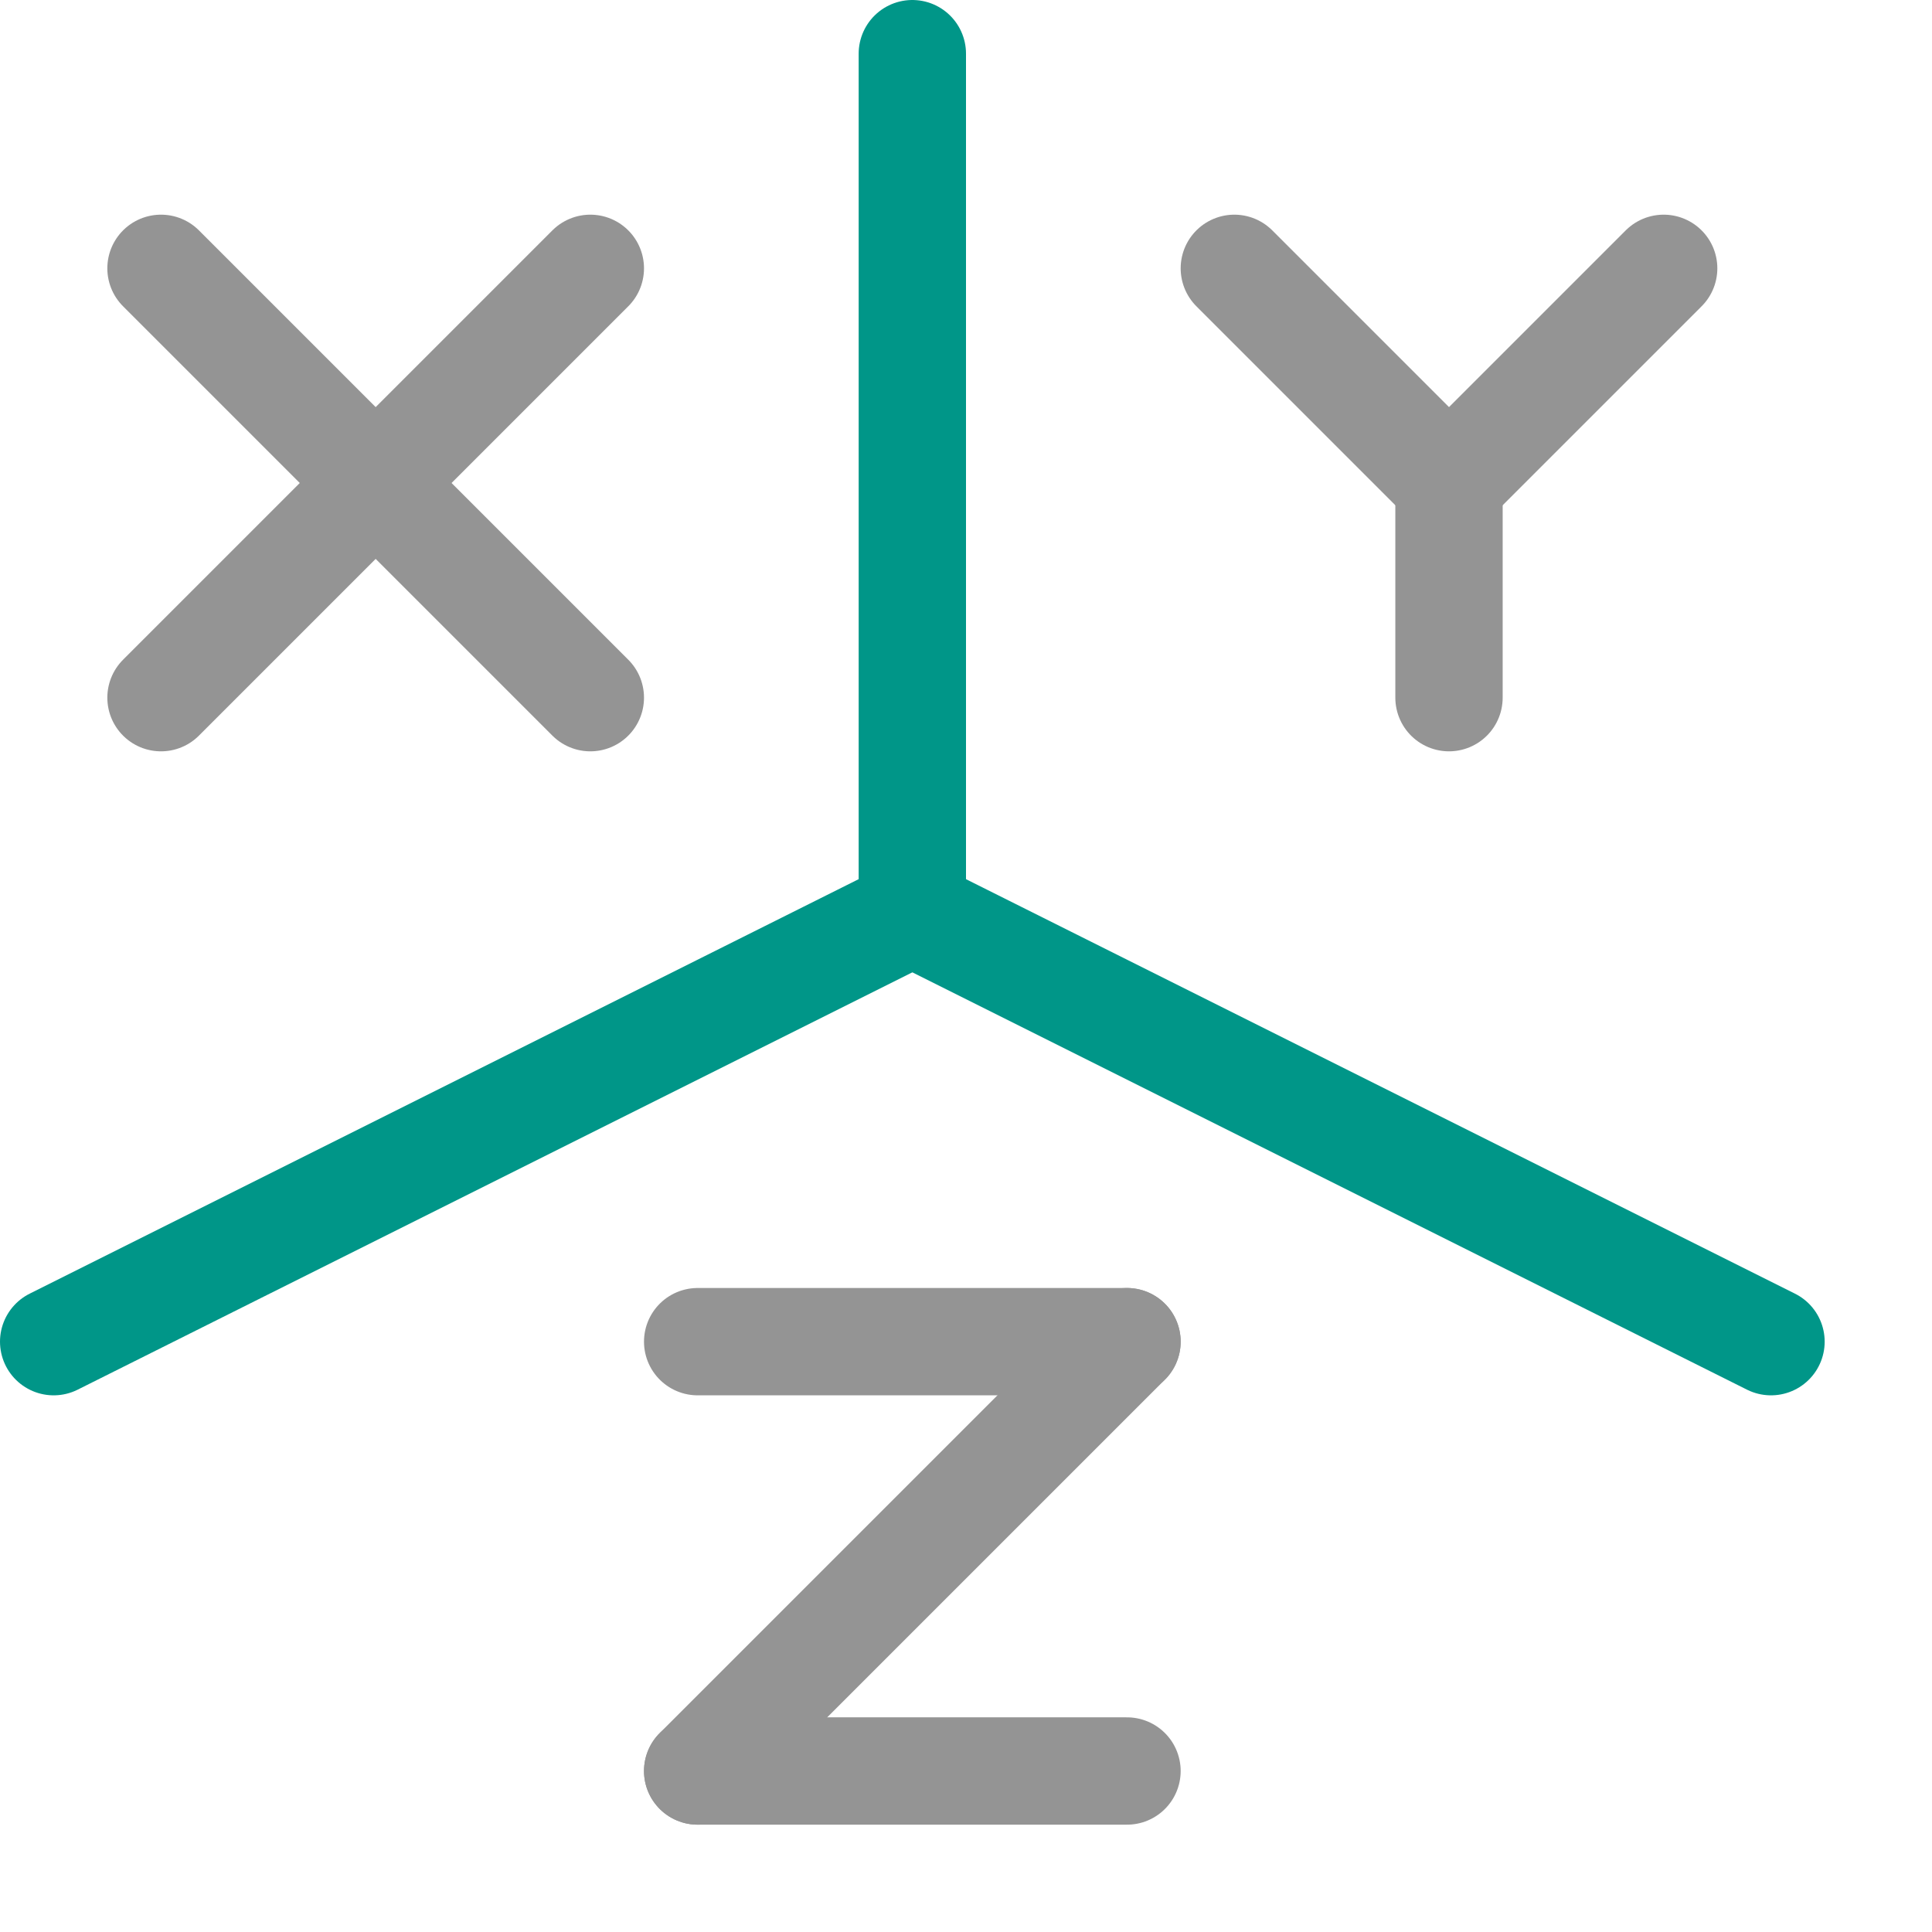
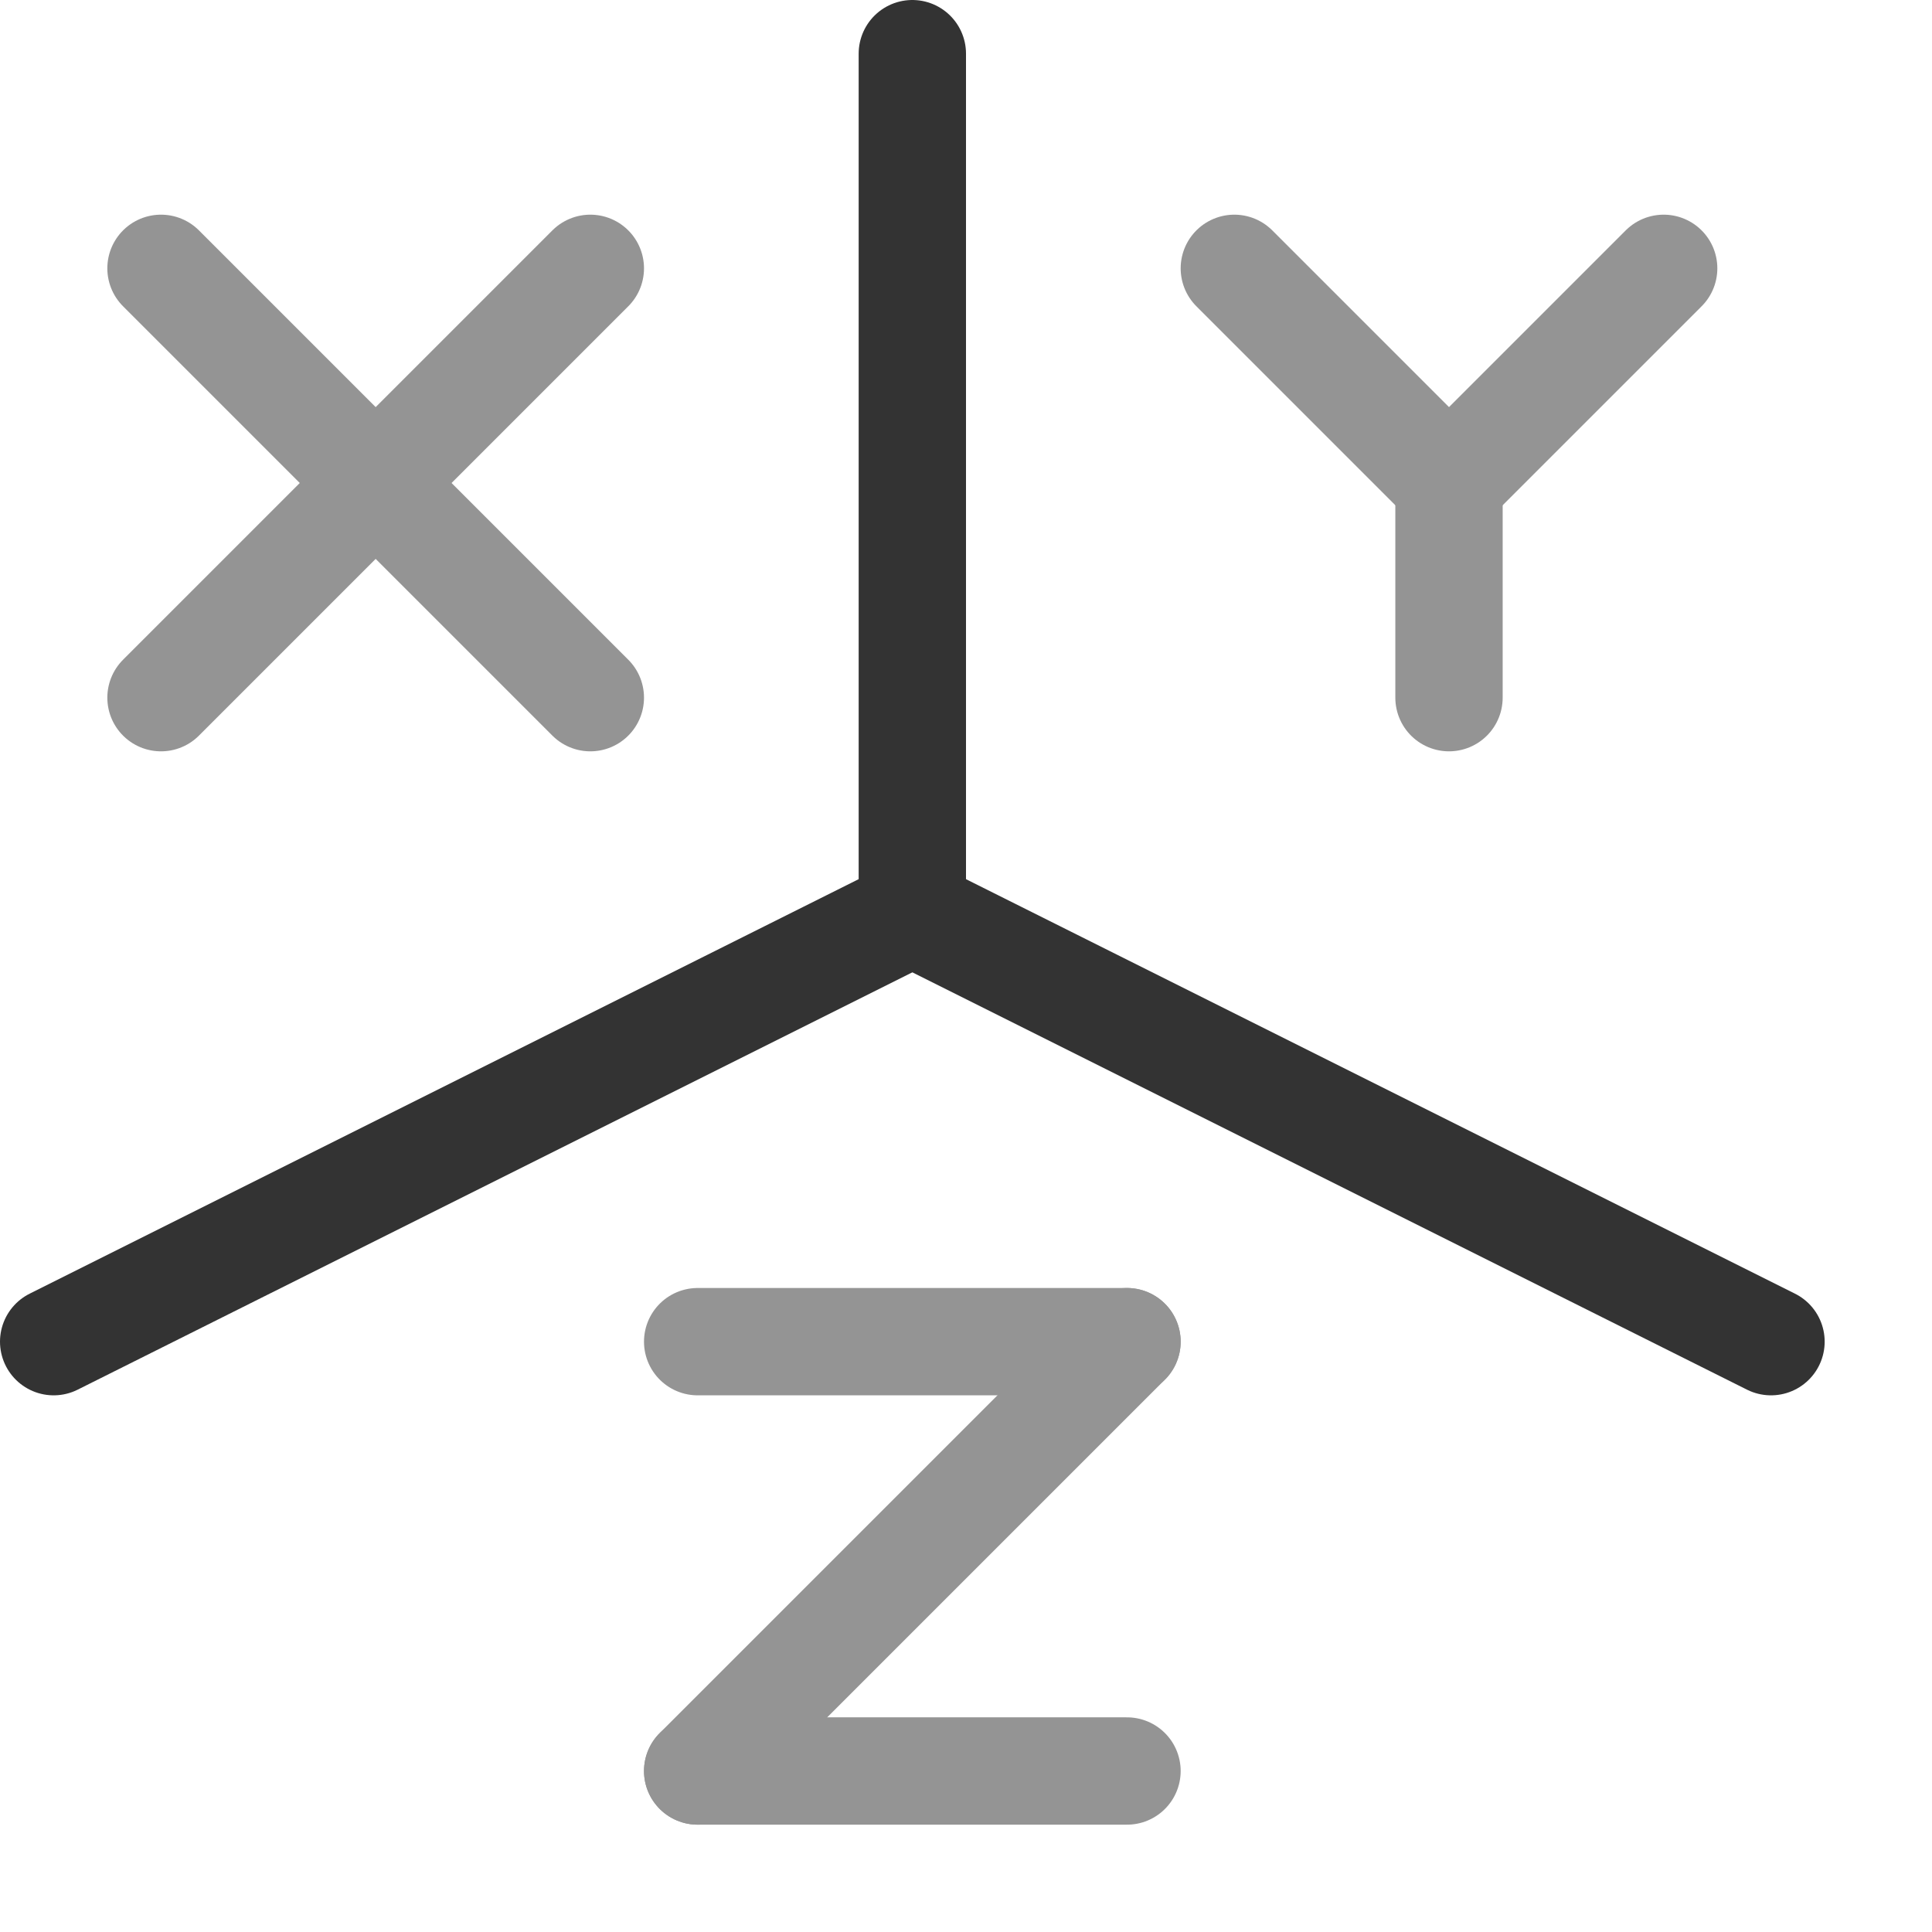
<svg xmlns="http://www.w3.org/2000/svg" width="18" height="18" viewBox="0 0 18 18">
  <line x1="1.5" y1="2.5" x2="5.5" y2="6.5" style="fill:none;stroke:#949494;stroke-linecap:round;stroke-linejoin:round" />
  <line x1="5.5" y1="2.5" x2="1.5" y2="6.5" style="fill:none;stroke:#949494;stroke-linecap:round;stroke-linejoin:round" />
  <line x1="11.5" y1="2.5" x2="13.5" y2="4.5" style="fill:none;stroke:#949494;stroke-linecap:round;stroke-linejoin:round" />
  <line x1="15.5" y1="2.5" x2="13.5" y2="4.5" style="fill:none;stroke:#949494;stroke-linecap:round;stroke-linejoin:round" />
  <line x1="13.5" y1="4.5" x2="13.5" y2="6.5" style="fill:none;stroke:#949494;stroke-linecap:round;stroke-linejoin:round" />
  <line x1="6.5" y1="12.5" x2="10.5" y2="12.5" style="fill:none;stroke:#949494;stroke-linecap:round;stroke-linejoin:round" />
  <line x1="6.5" y1="16.5" x2="10.5" y2="12.5" style="fill:none;stroke:#949494;stroke-linecap:round;stroke-linejoin:round" />
  <line x1="10.5" y1="16.5" x2="6.5" y2="16.5" style="fill:none;stroke:#949494;stroke-linecap:round;stroke-linejoin:round" />
-   <line x1="8.5" y1="0.5" x2="8.5" y2="8.5" style="fill:none;stroke:#009688;stroke-linecap:round;stroke-linejoin:round" />
-   <line x1="0.5" y1="12.5" x2="8.5" y2="8.5" style="fill:none;stroke:#009688;stroke-linecap:round;stroke-linejoin:round" />
-   <line x1="16.5" y1="12.5" x2="8.5" y2="8.5" style="fill:none;stroke:#009688;stroke-linecap:round;stroke-linejoin:round" />
+   <line x1="8.5" y1="0.5" x2="8.5" y2="8.5" style="fill:none;stroke:#333333;stroke-linecap:round;stroke-linejoin:round" />
+   <line x1="0.5" y1="12.5" x2="8.5" y2="8.5" style="fill:none;stroke:#333333;stroke-linecap:round;stroke-linejoin:round" />
+   <line x1="16.5" y1="12.5" x2="8.5" y2="8.5" style="fill:none;stroke:#333333;stroke-linecap:round;stroke-linejoin:round" />
</svg>
